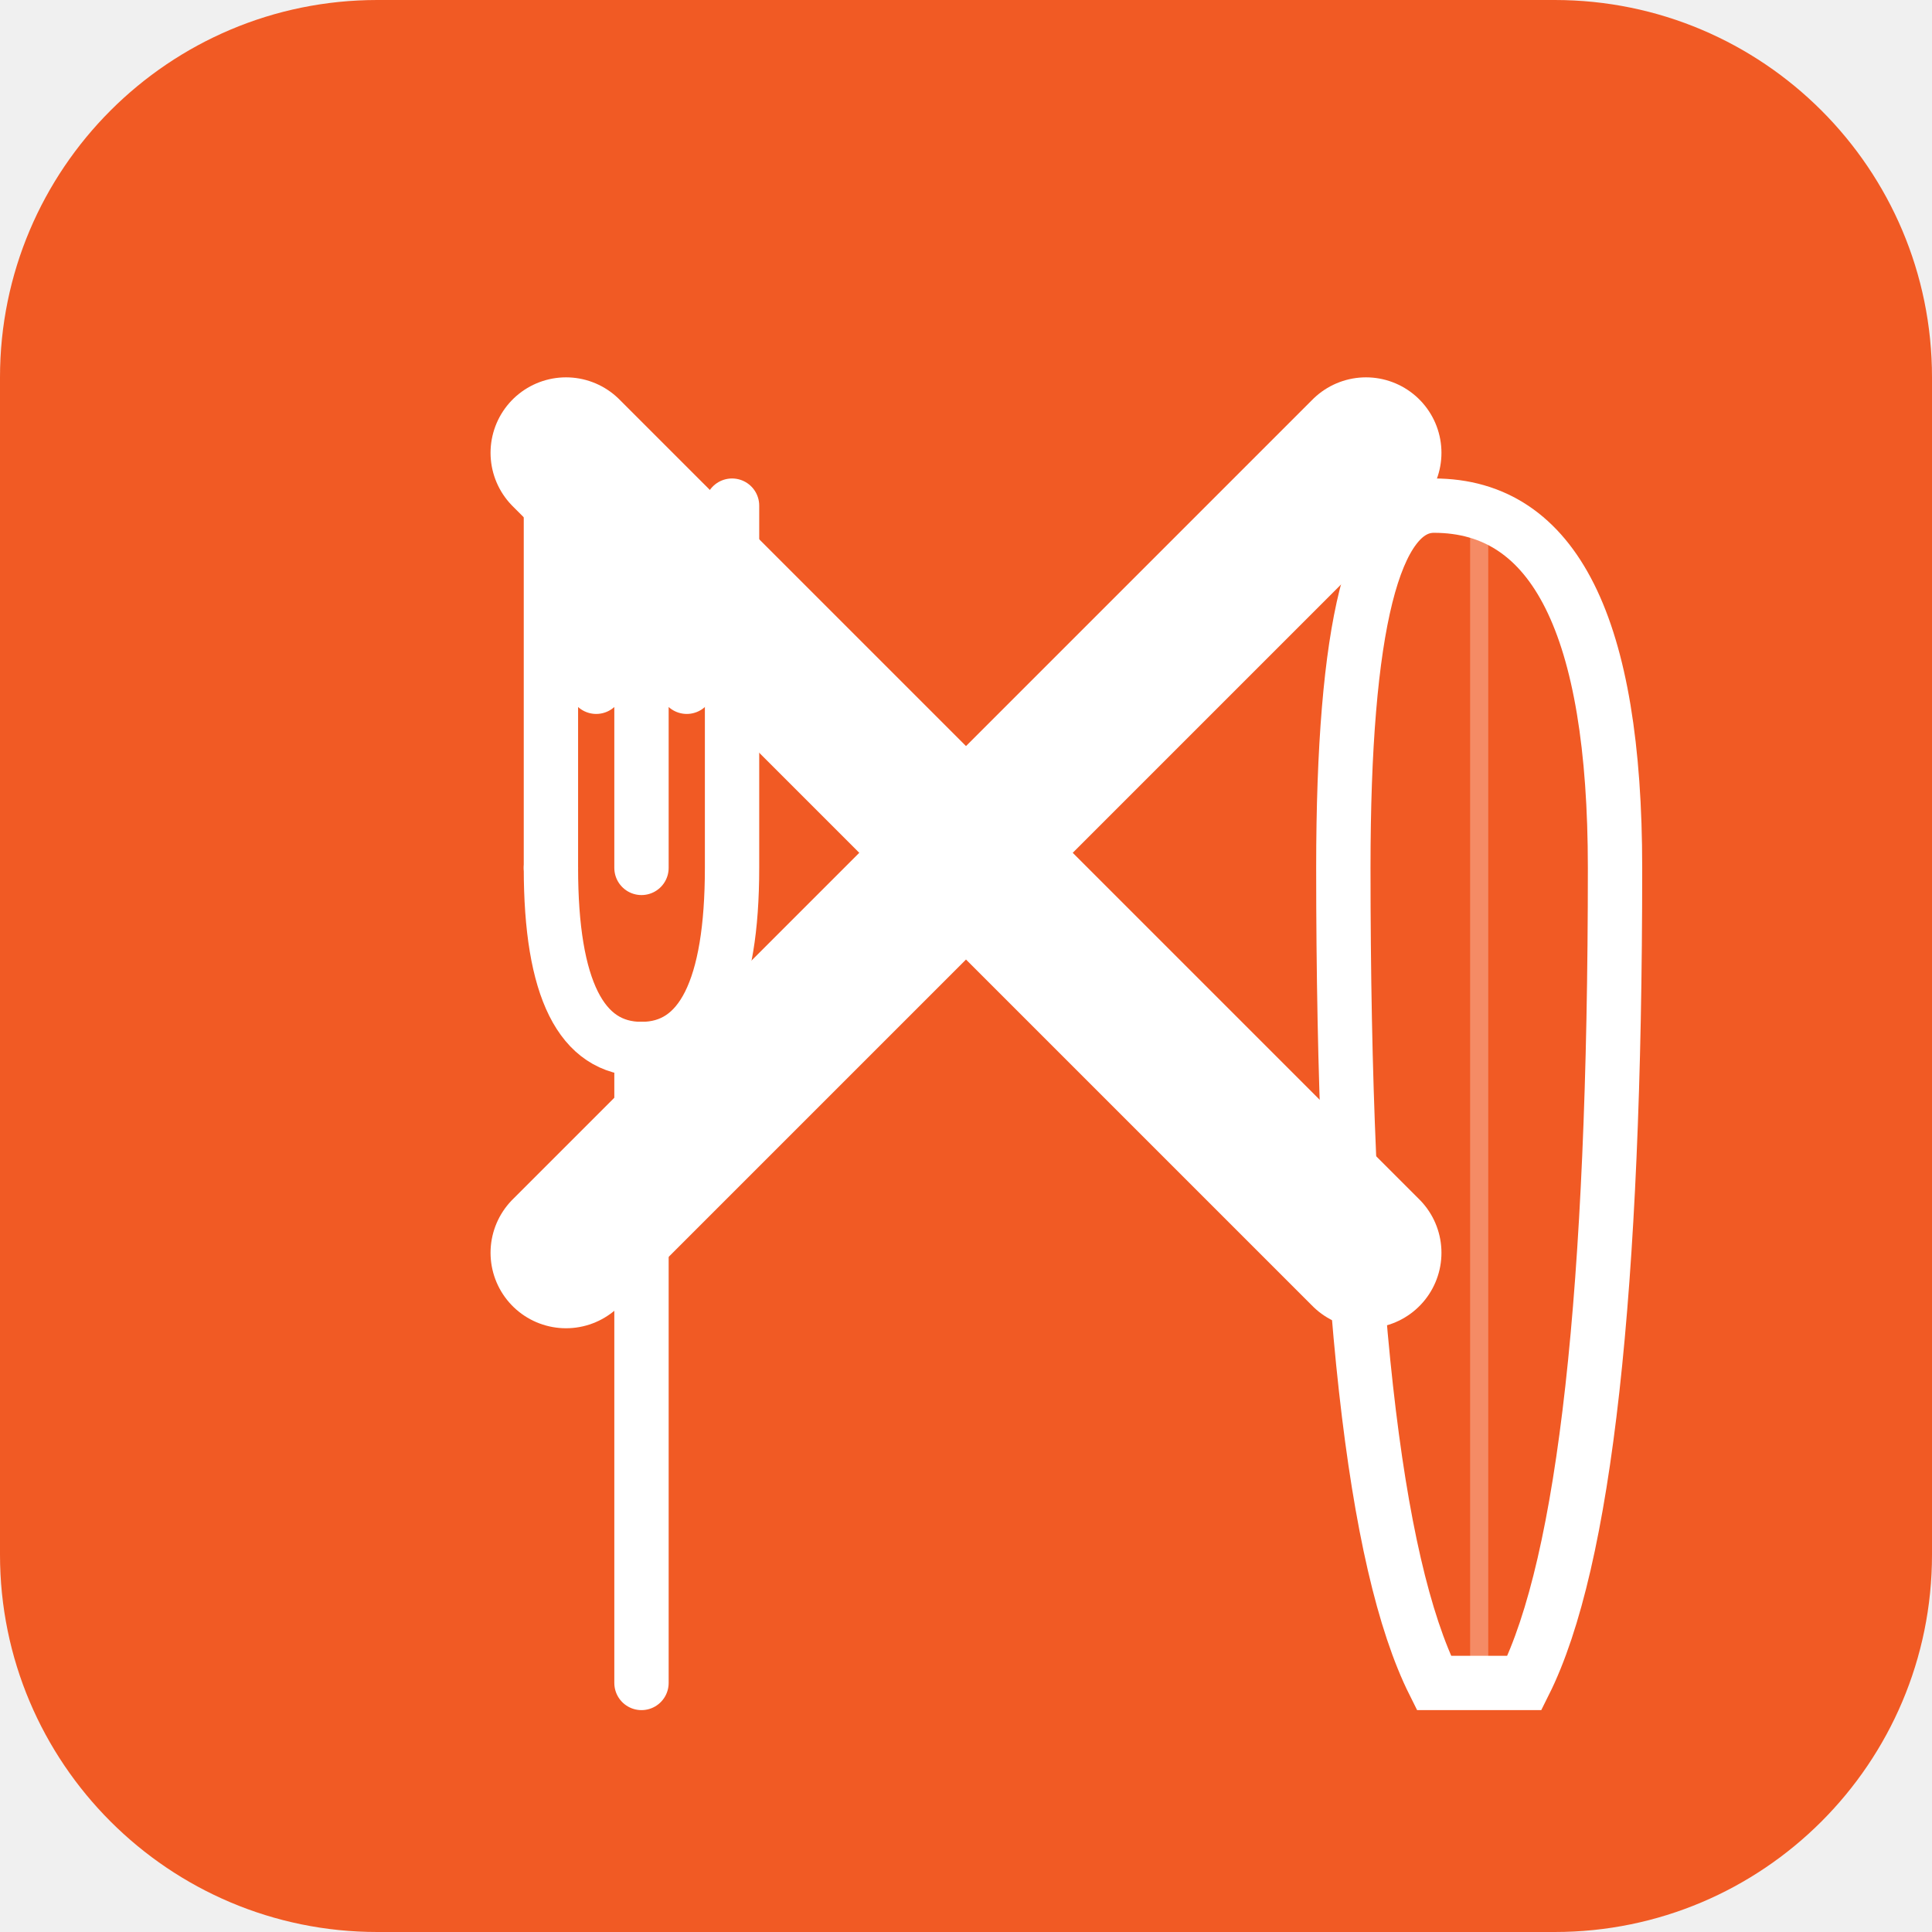
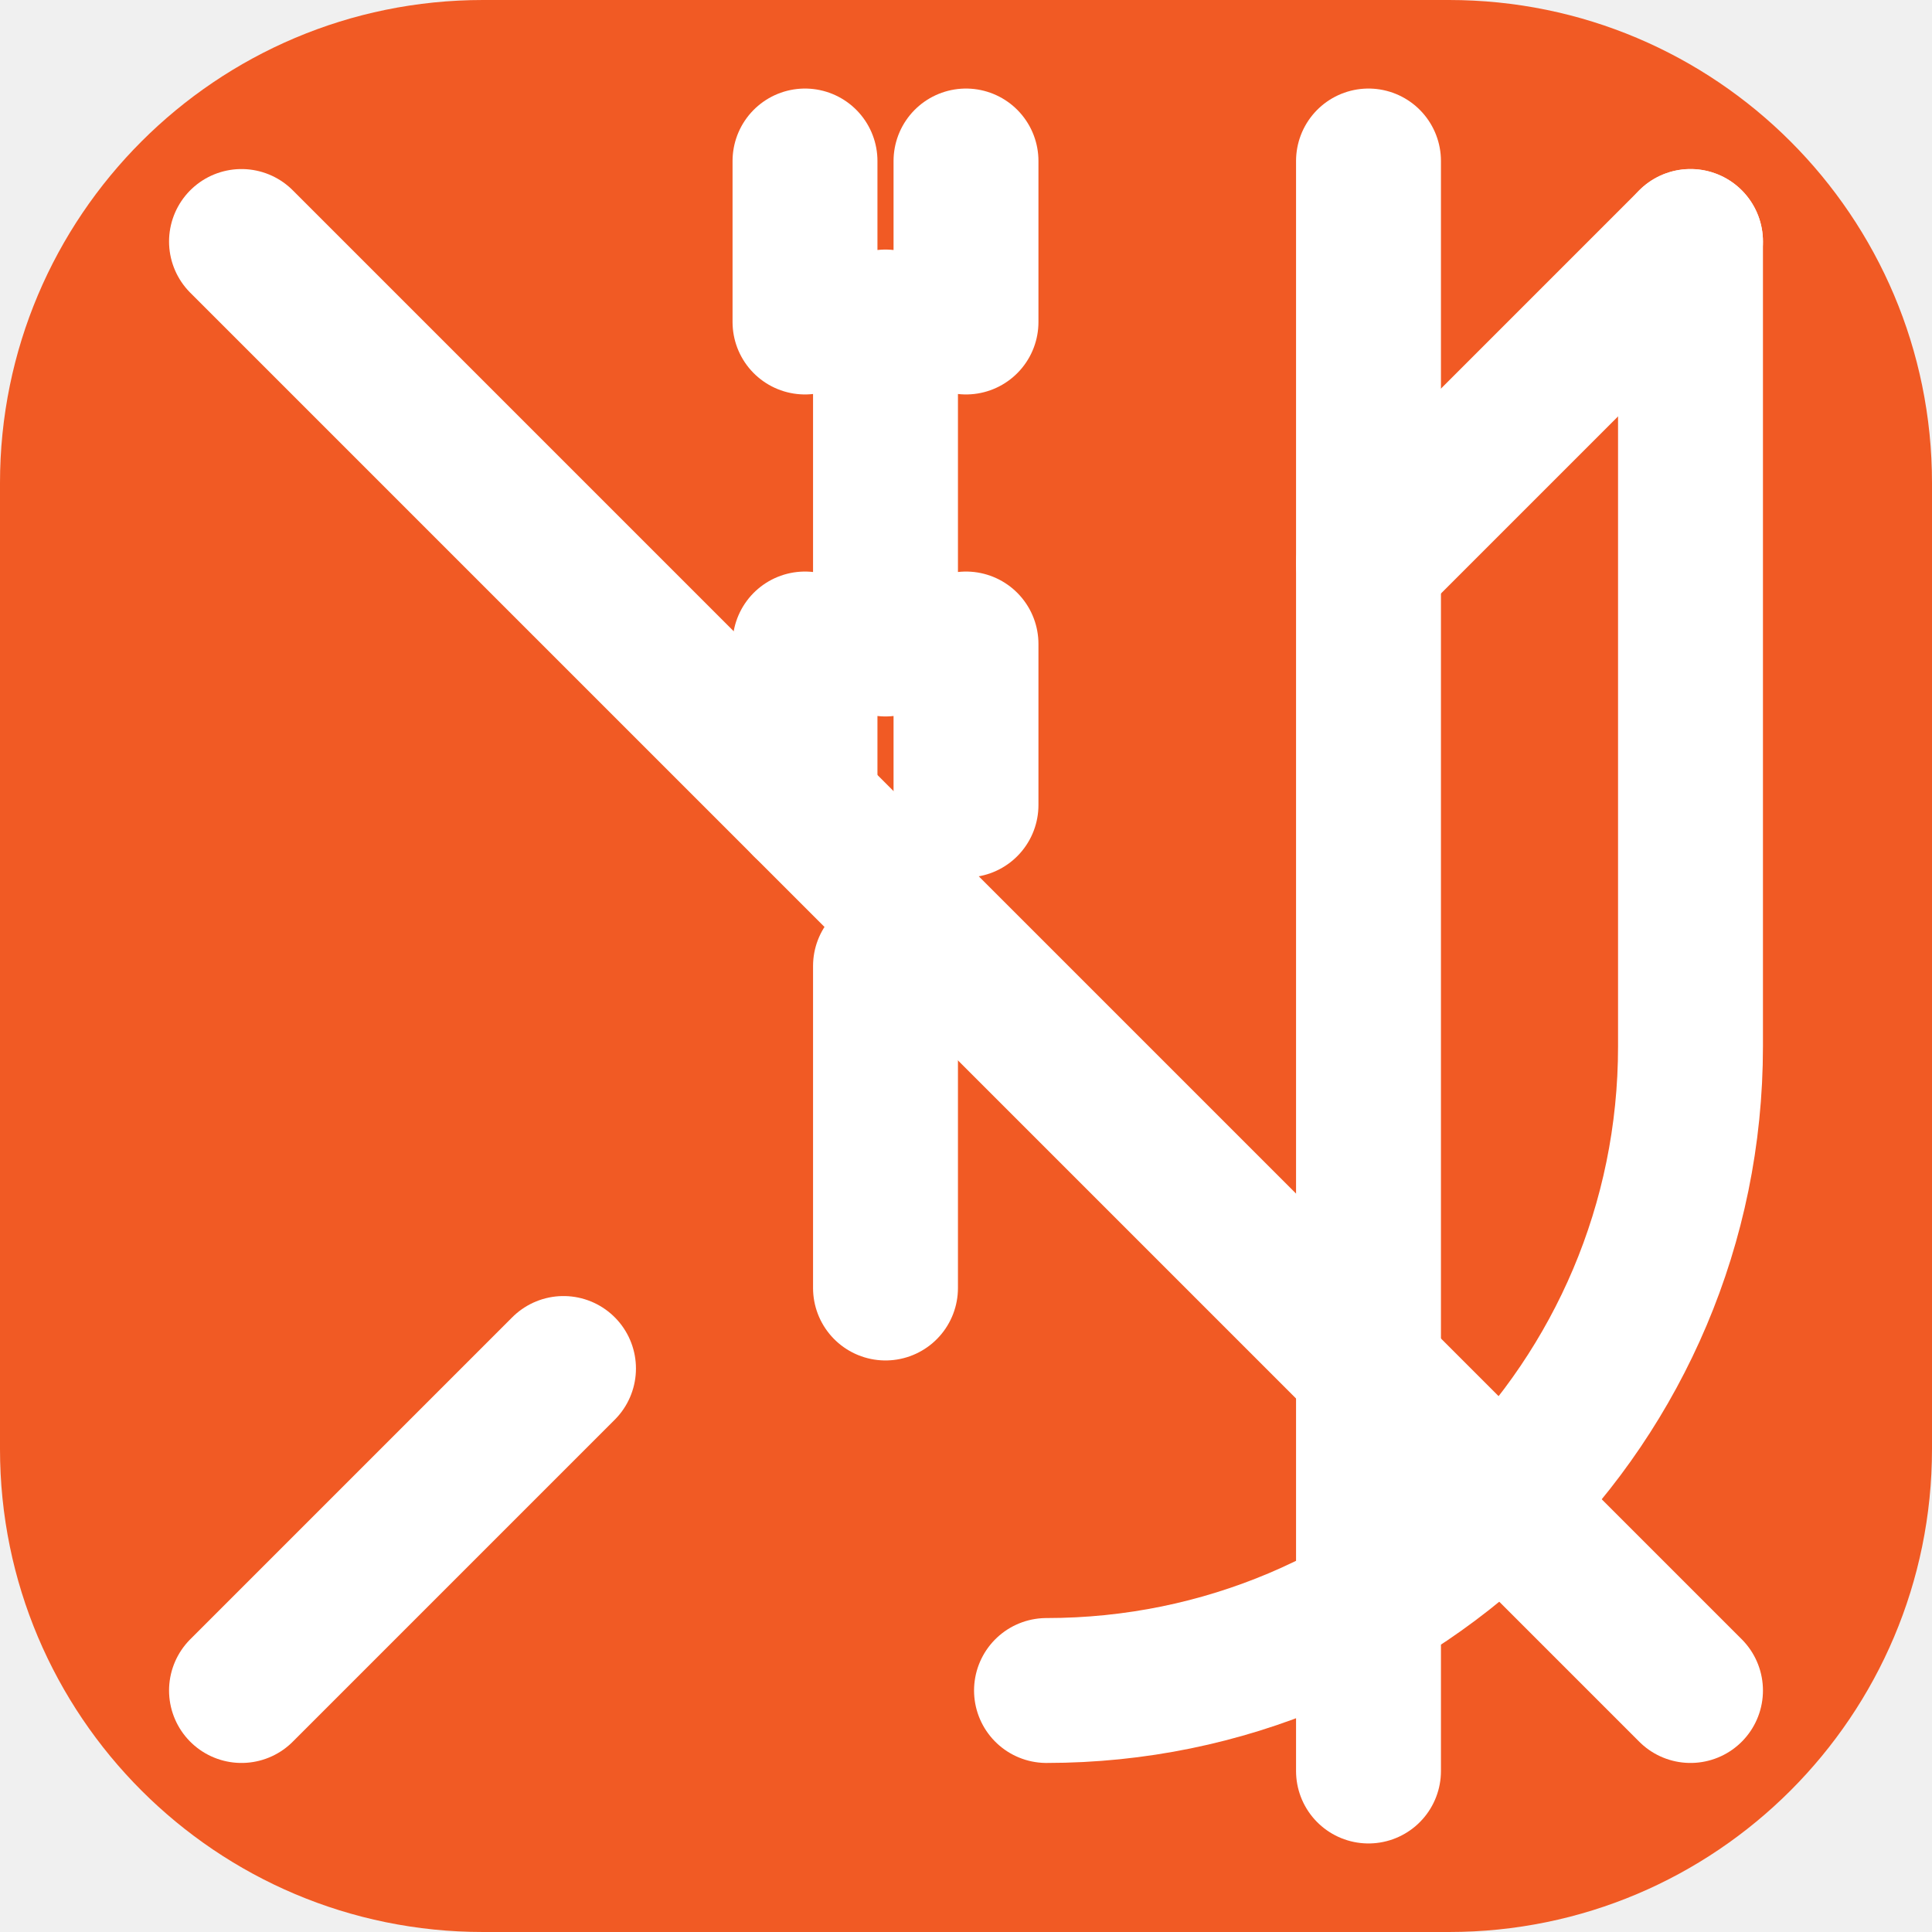
- <svg xmlns="http://www.w3.org/2000/svg" width="512" height="512" viewBox="0 0 512 512" fill="none">
-   <rect width="512" height="512" rx="100" fill="#f15a24" />
-   <path d="M150 120 L362 332 M362 120 L150 332" stroke="white" stroke-width="40" stroke-linecap="round" />
-   <g transform="translate(110, 110) scale(1.2)">
-     <path d="M50 20 V100 M40 20 V60 M60 20 V60 M30 20 V100" stroke="white" stroke-width="12" stroke-linecap="round" />
-     <path d="M30 100 Q30 140 50 140 Q70 140 70 100 V20" stroke="white" stroke-width="12" stroke-linecap="round" fill="none" />
-     <path d="M50 140 V280" stroke="white" stroke-width="12" stroke-linecap="round" />
-   </g>
-   <g transform="translate(260, 110) scale(1.2)">
-     <path d="M100 20 Q140 20 140 100 Q140 240 120 280 L100 280 Q80 240 80 100 Q80 20 100 20 Z" stroke="white" stroke-width="12" stroke-linecap="round" fill="none" />
-     <path d="M110 20 L110 280" stroke="white" stroke-width="4" stroke-opacity="0.3" />
-   </g>
+ <svg xmlns="http://www.w3.org/2000/svg" width="512" height="512" viewBox="0 0 24 24" fill="none">
+   <rect width="24" height="24" rx="6" fill="#f15a24" />
+   <path d="M17 2v20M12 2v2M12 8v2M10 2v2M10 8v2M11 4v4M11 12v4M21 3v10c0 4.418-3.582 8-8 8" stroke="white" stroke-width="1.8" stroke-linecap="round" stroke-linejoin="round" />
+   <path d="M3 3l18 18M3 21l4-4M17 7l4-4" stroke="white" stroke-width="1.8" stroke-linecap="round" stroke-linejoin="round" />
</svg>
